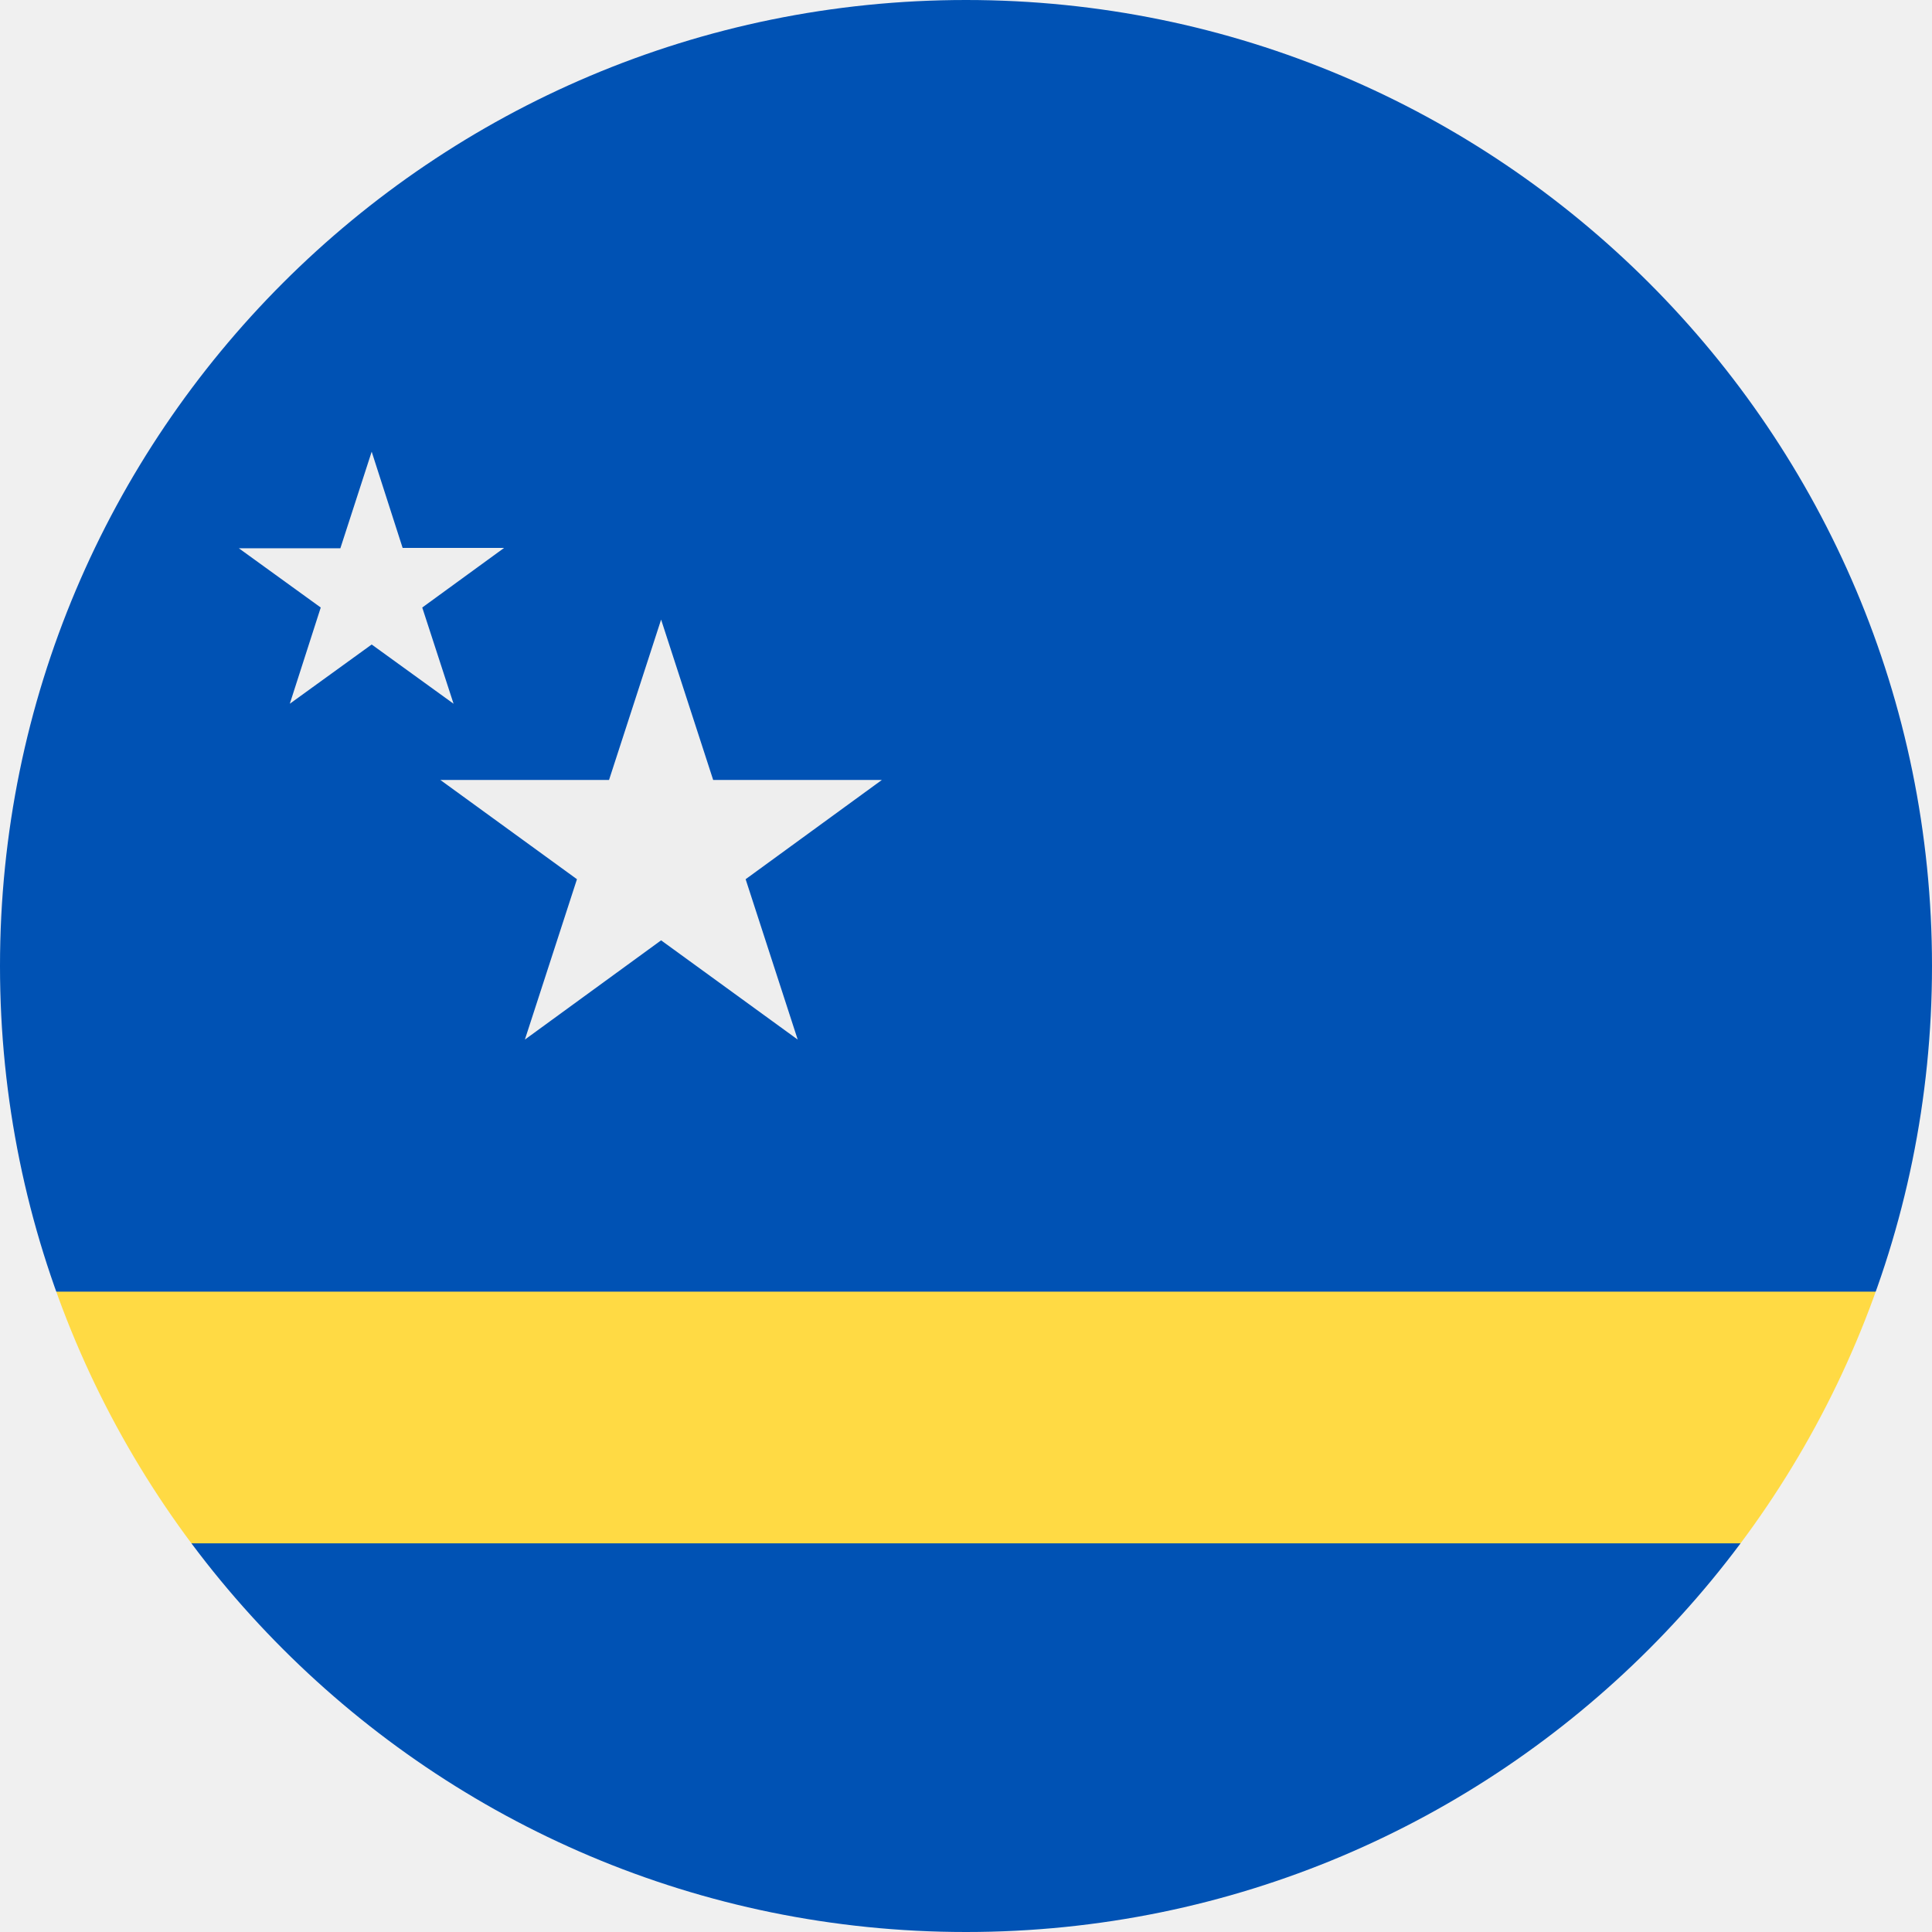
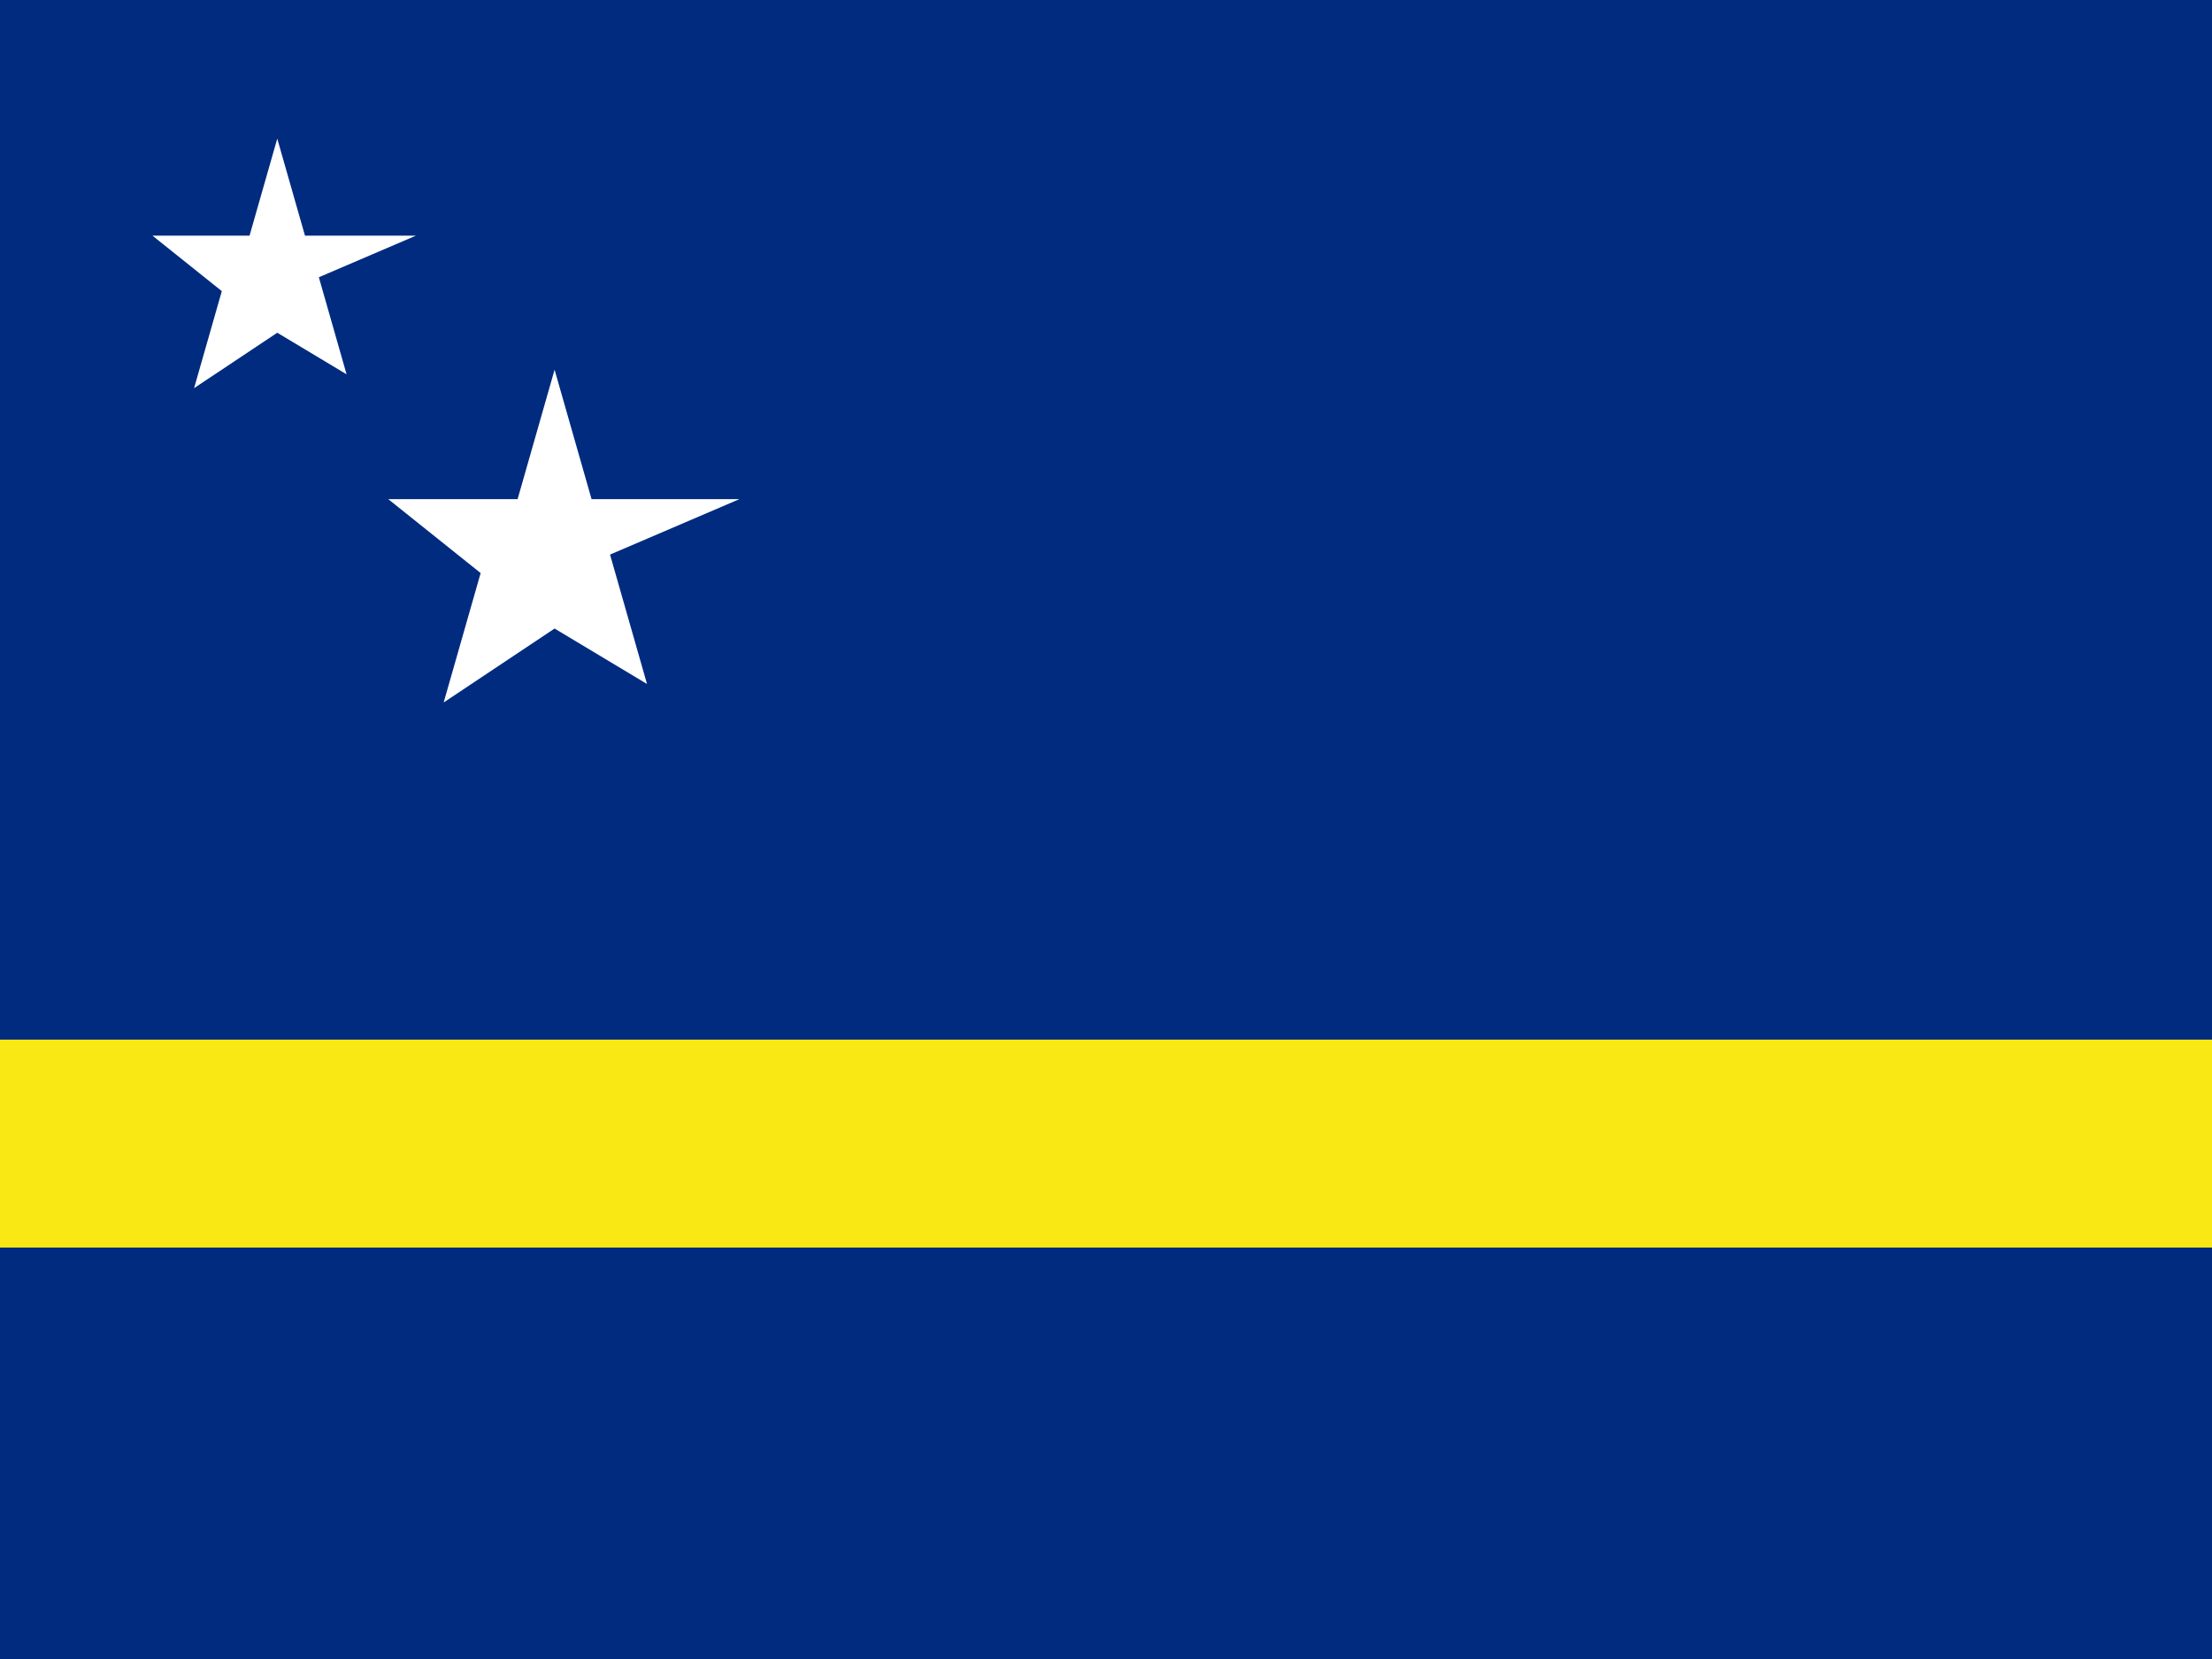
- <svg xmlns="http://www.w3.org/2000/svg" width="512" height="512" viewBox="0 0 512 512">
-   <mask id="a">
-     <circle cx="256" cy="256" r="256" fill="#fff" />
-   </mask>
-   <g mask="url(#a)">
-     <path fill="#0052b4" d="M0 0h512v342.3l-22 34.2 22 32.5v103H0V409l25.4-31L0 342.2z" />
-     <path fill="#eee" d="m175.2 164.2 13.8 42.5h44.7L197.6 233l13.8 42.5-36.2-26.3-36.1 26.3 13.8-42.5-36.2-26.3h44.7zm-76.7-44.5 8.2 25.5h26.9L111.9 161l8.3 25.5-21.7-15.7-21.7 15.7L85 161l-21.7-15.7h26.9z" />
-     <path fill="#ffda44" d="M0 342.3h512V409H0z" />
+ <svg xmlns="http://www.w3.org/2000/svg" xmlns:xlink="http://www.w3.org/1999/xlink" id="flag-icons-cw" viewBox="0 0 640 480">
+   <defs>
+     <clipPath id="cw-a">
+       <path fill-opacity=".7" d="M0 0h682.7v512H0z" />
+     </clipPath>
+     <path id="cw-b" d="m0-1 .2.7H1L.3 0l.2.7L0 .4l-.6.4.2-.7-.5-.4h.7z" />
+   </defs>
+   <g clip-path="url(#cw-a)" transform="scale(.94)">
+     <path fill="#002b7f" d="M0 0h768v512H0z" />
+     <path fill="#f9e814" d="M0 320h768v64H0z" />
+     <use xlink:href="#cw-b" width="13500" height="9000" x="2" y="2" fill="#fff" transform="scale(42.67)" />
+     <use xlink:href="#cw-b" width="13500" height="9000" x="3" y="3" fill="#fff" transform="scale(56.9)" />
  </g>
</svg>
